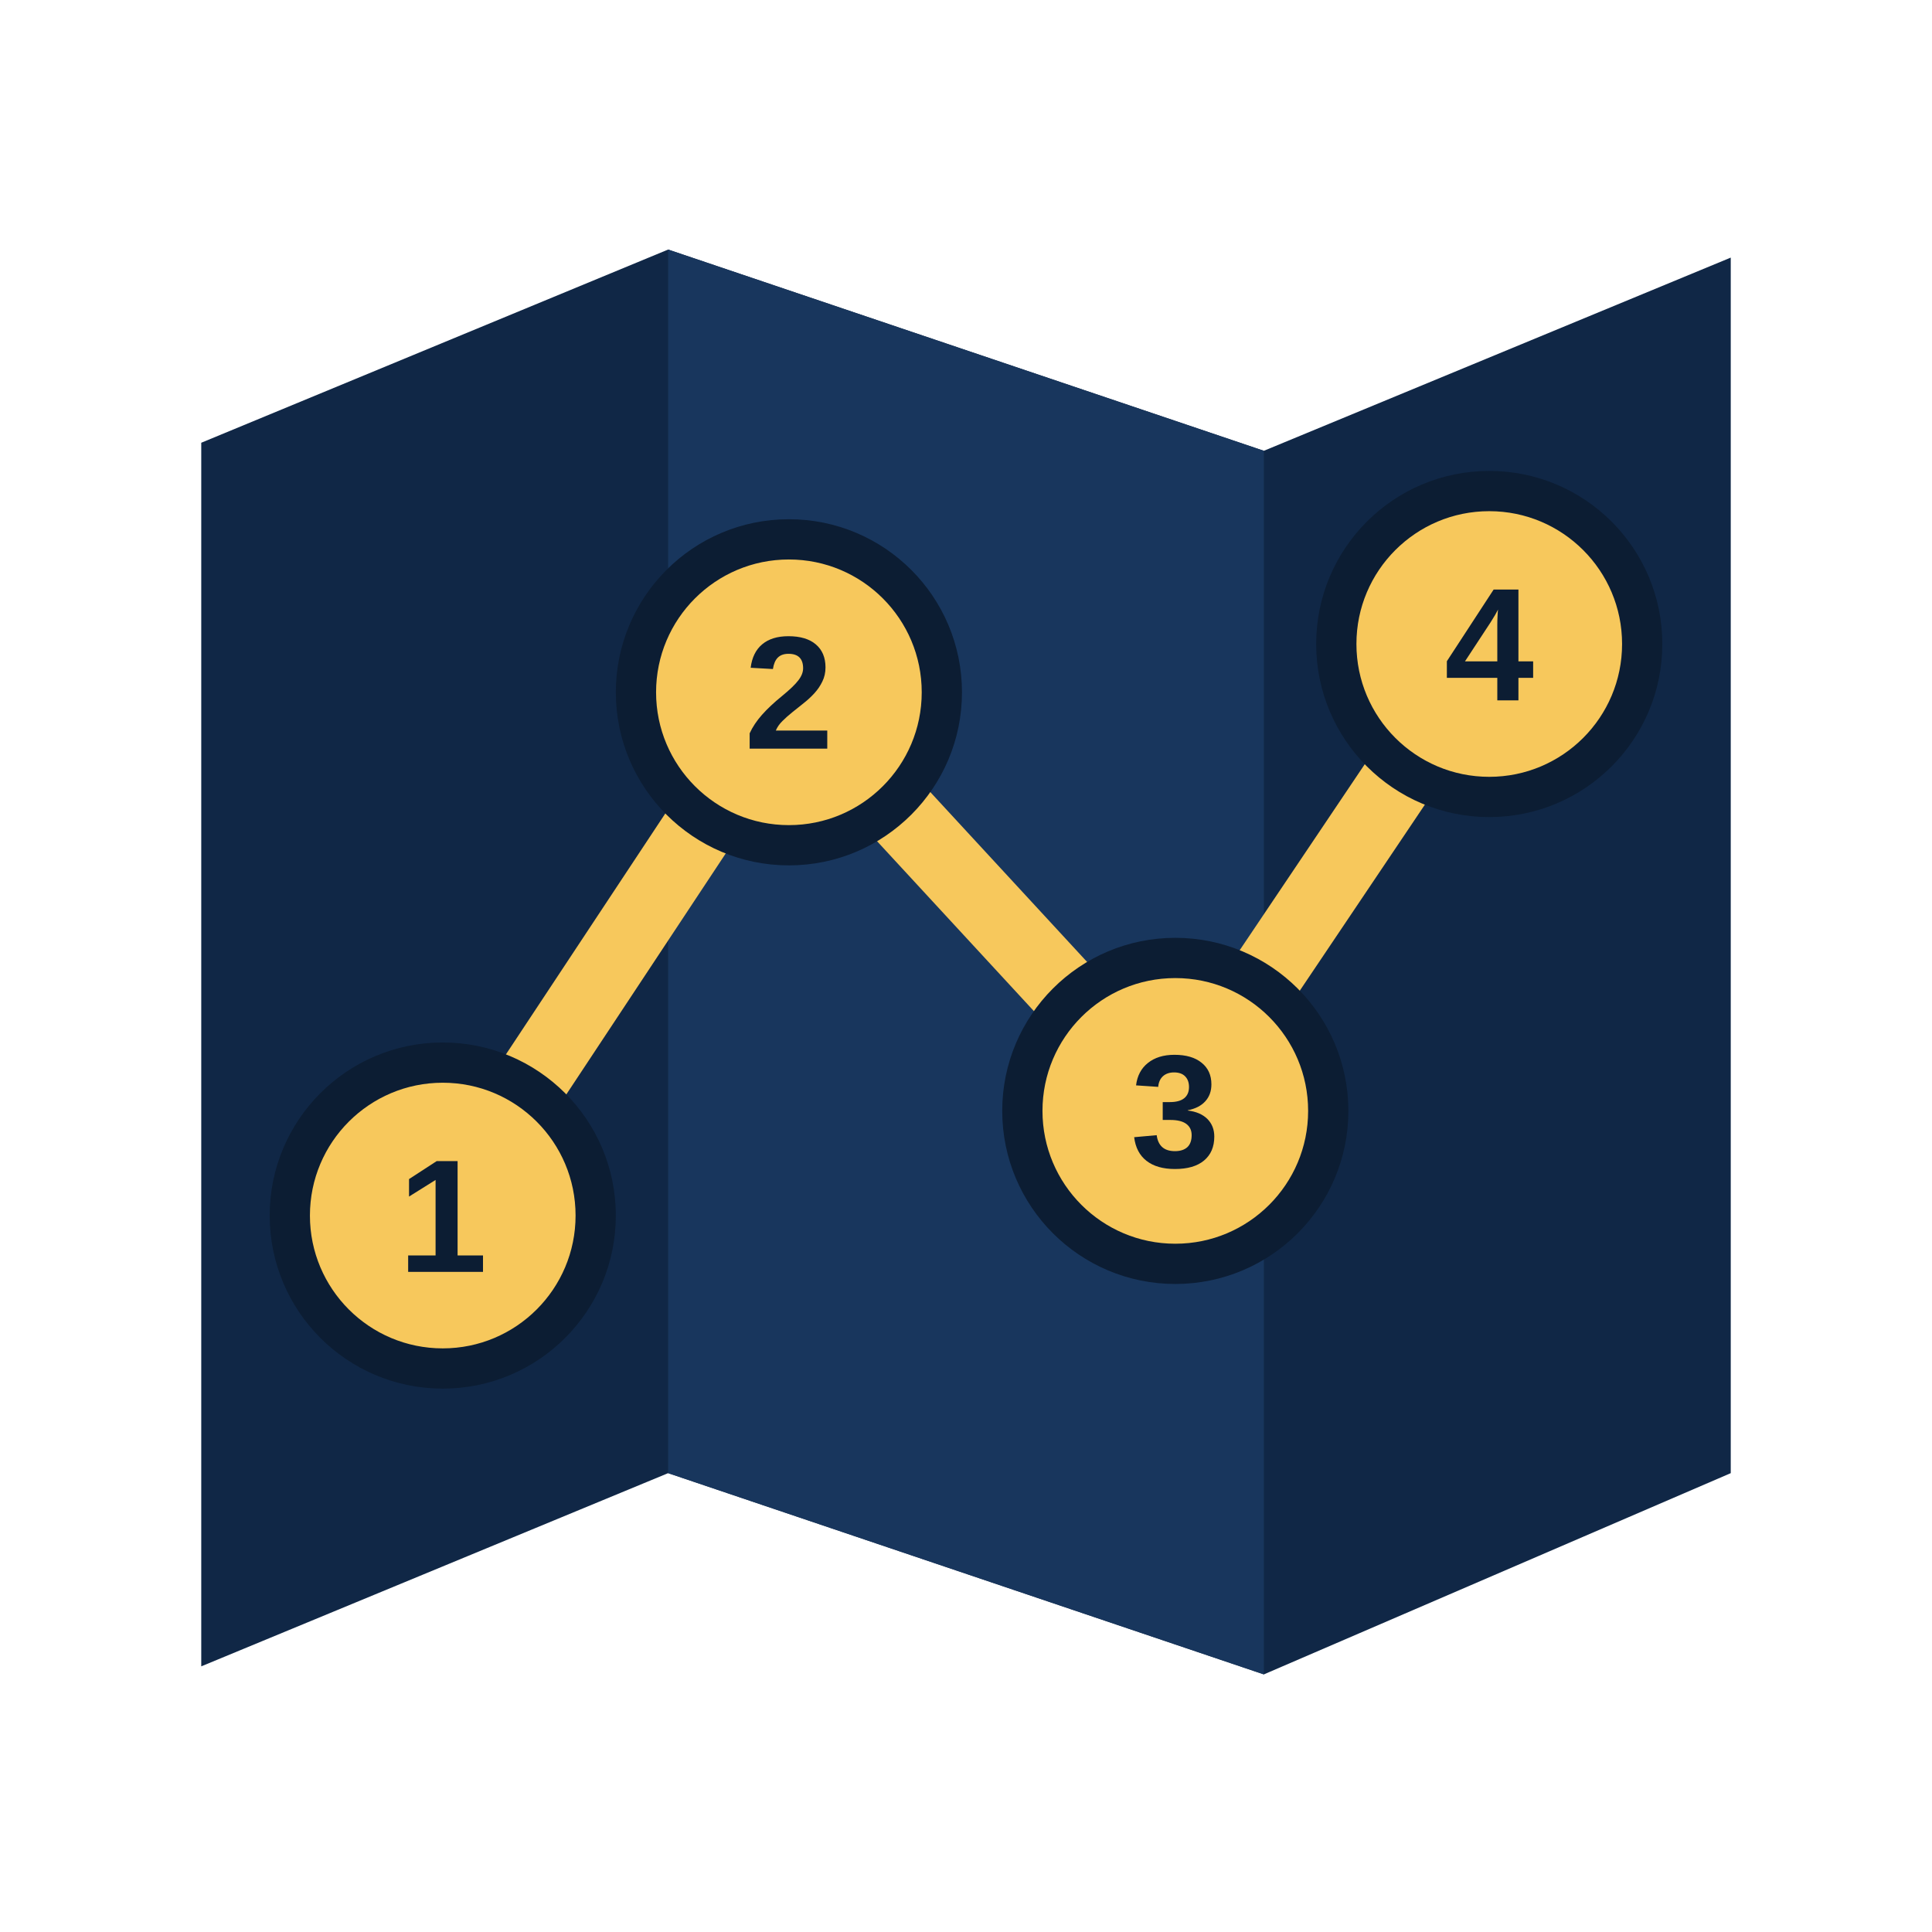
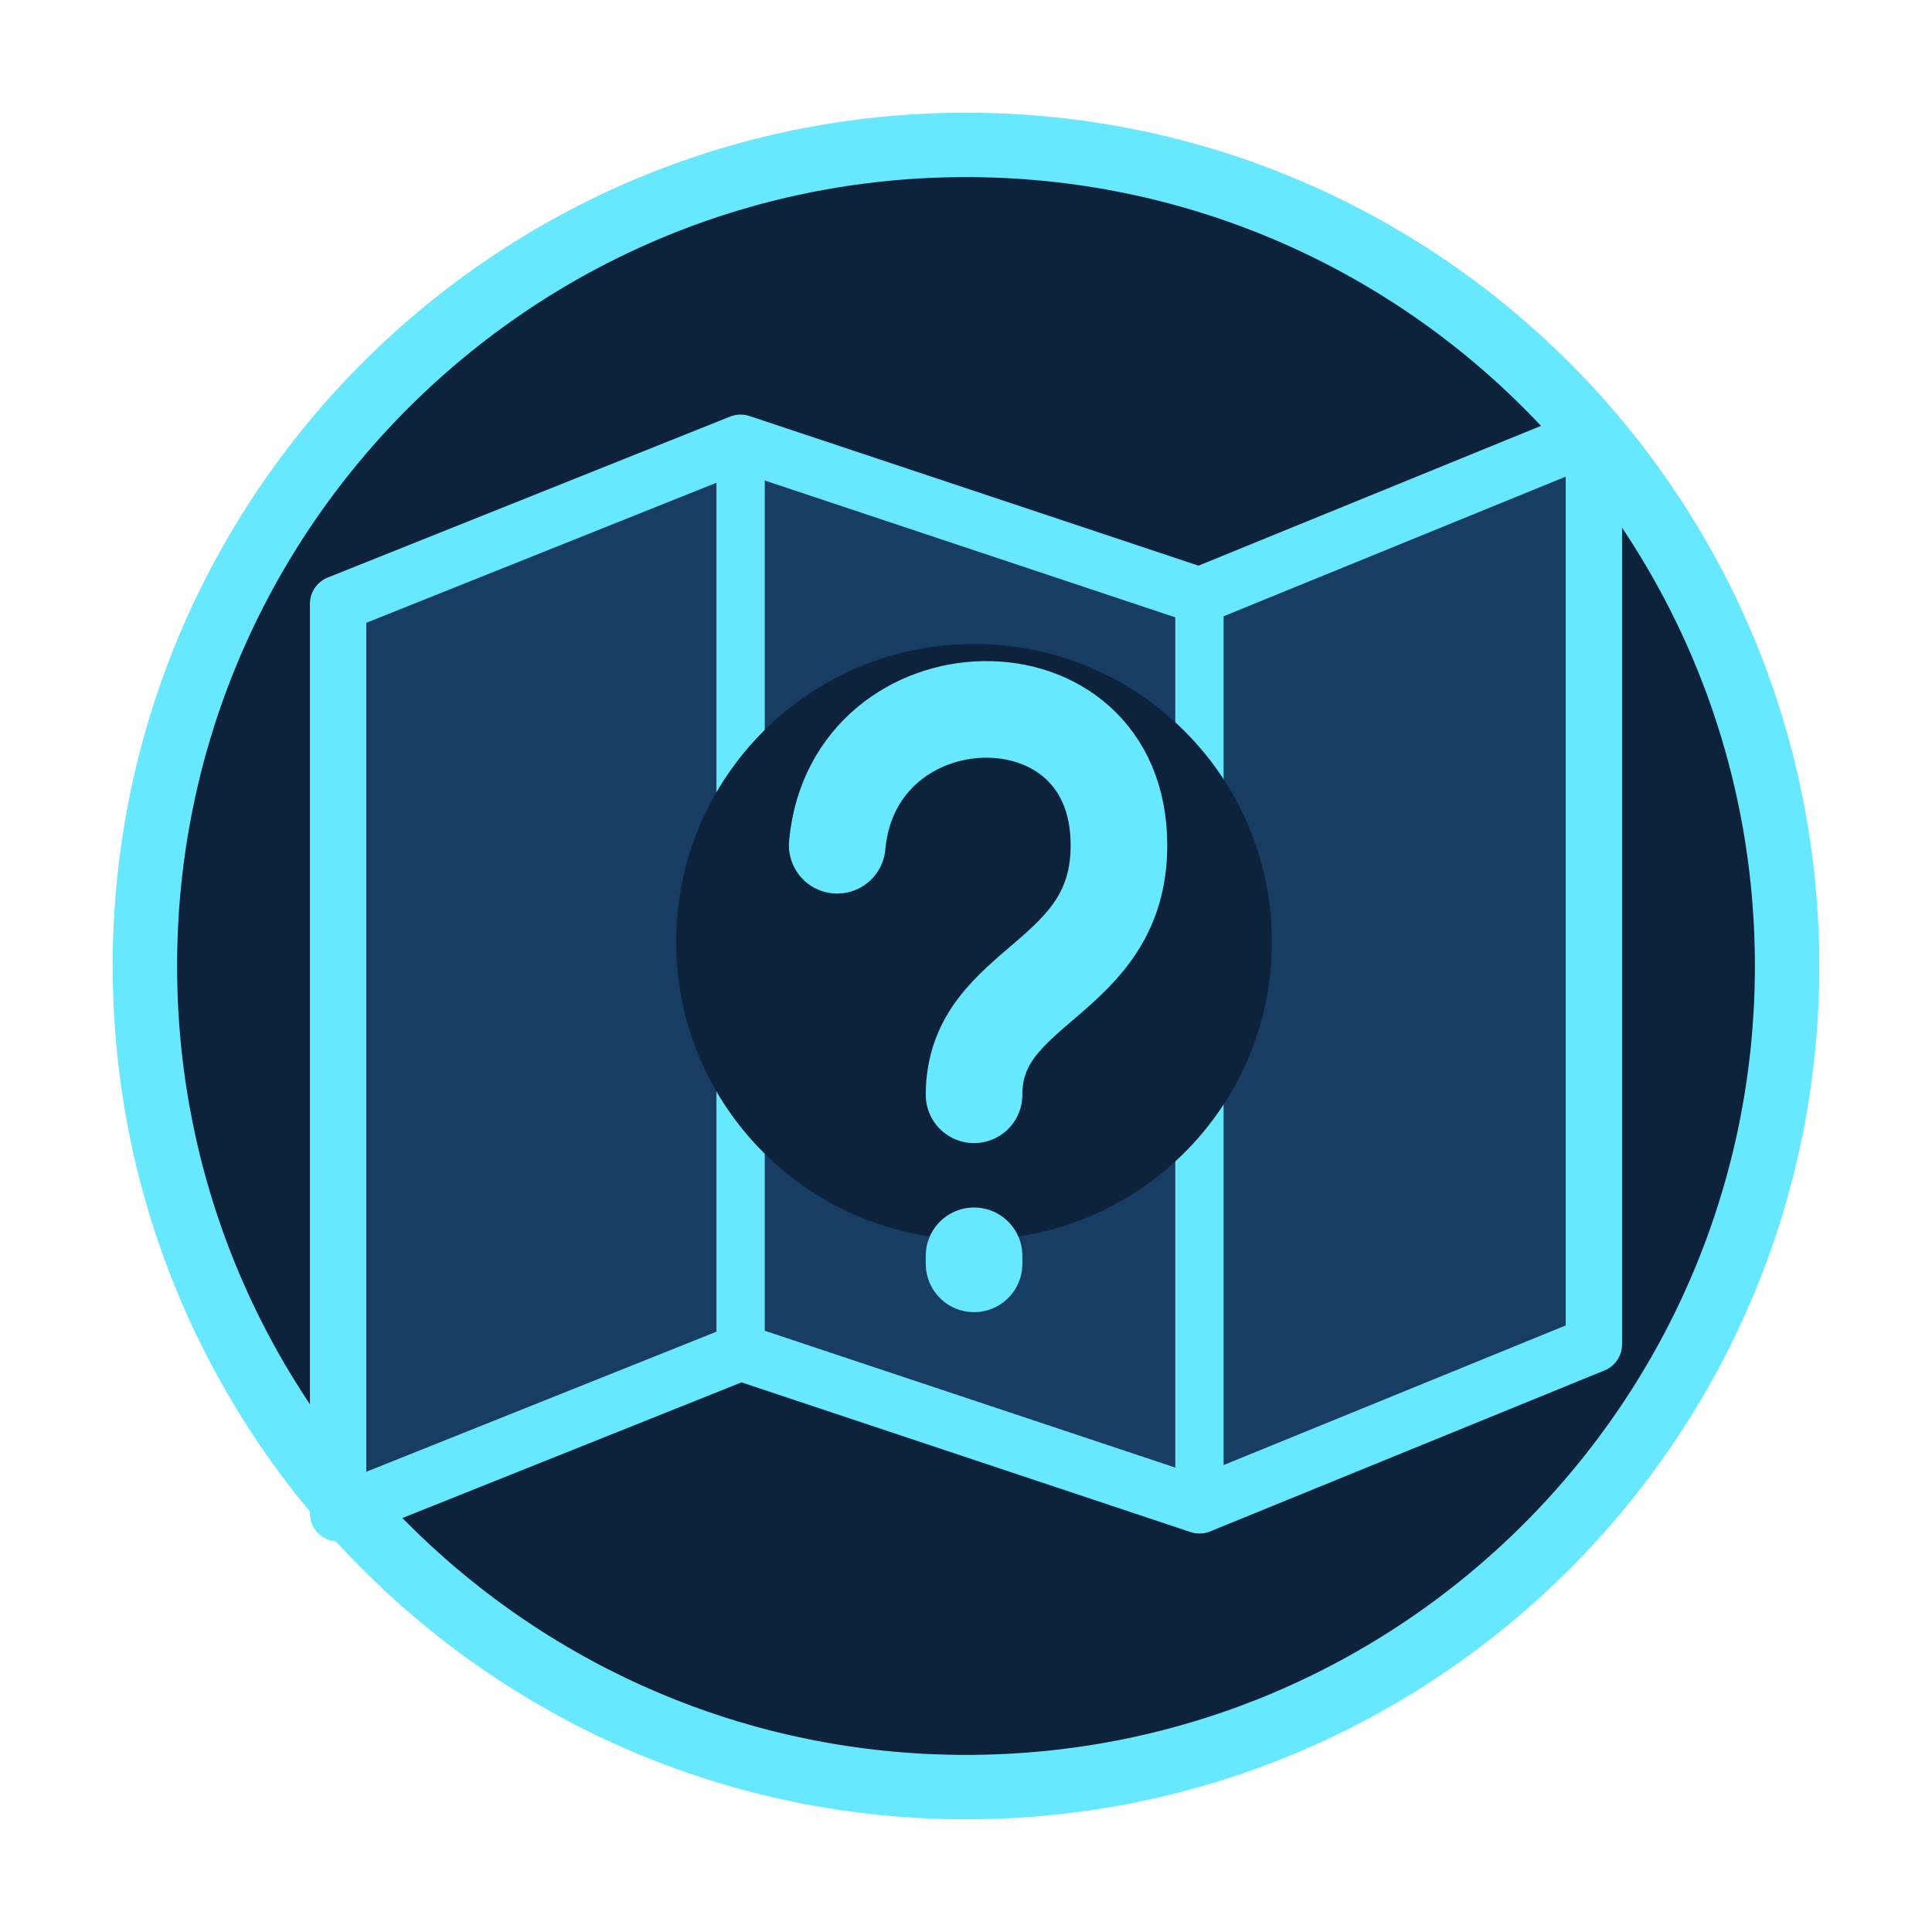
<svg xmlns="http://www.w3.org/2000/svg" viewBox="0 0 240 240" role="img" aria-labelledby="title">
-   <path fill="#102746" d="M25 55 83 31l74 25 58-24v151l-58 25-74-25-58 24z" />
-   <path fill="#18365d" d="m83 31 74 25v152l-74-25z" />
-   <path fill="none" stroke="#f7c85c" stroke-linecap="round" stroke-linejoin="round" stroke-width="9" d="m55 151 43-65 48 52 39-58" />
-   <g fill="#f7c85c" stroke="#0c1d33" stroke-width="5">
-     <circle cx="55" cy="151" r="19" />
-     <circle cx="98" cy="86" r="19" />
-     <circle cx="146" cy="138" r="19" />
-     <circle cx="185" cy="80" r="19" />
-   </g>
-   <g fill="#0c1d33" font-family="Arial, sans-serif" font-size="20" font-weight="900" text-anchor="middle">
-     <text x="55" y="158">1</text>
-     <text x="98" y="93">2</text>
-     <text x="146" y="145">3</text>
-     <text x="185" y="87">4</text>
-   </g>
+   <circle cx="120" cy="120" r="102" fill="#0d223b" stroke="#67e8ff" stroke-width="8" />
+   <path fill="#183d62" stroke="#67e8ff" stroke-linejoin="round" stroke-width="7" d="m42 75 50-20 57 19 49-20v113l-49 20-57-19-50 20z" />
+   <path fill="none" stroke="#67e8ff" stroke-width="6" d="M92 55v113m57-94v113" />
+   <circle cx="121" cy="117" r="37" fill="#0d223b" />
+   <path fill="none" stroke="#67e8ff" stroke-linecap="round" stroke-width="12" d="M104 105c2-22 35-23 35 0 0 17-18 17-18 31m0 20v1" />
</svg>
